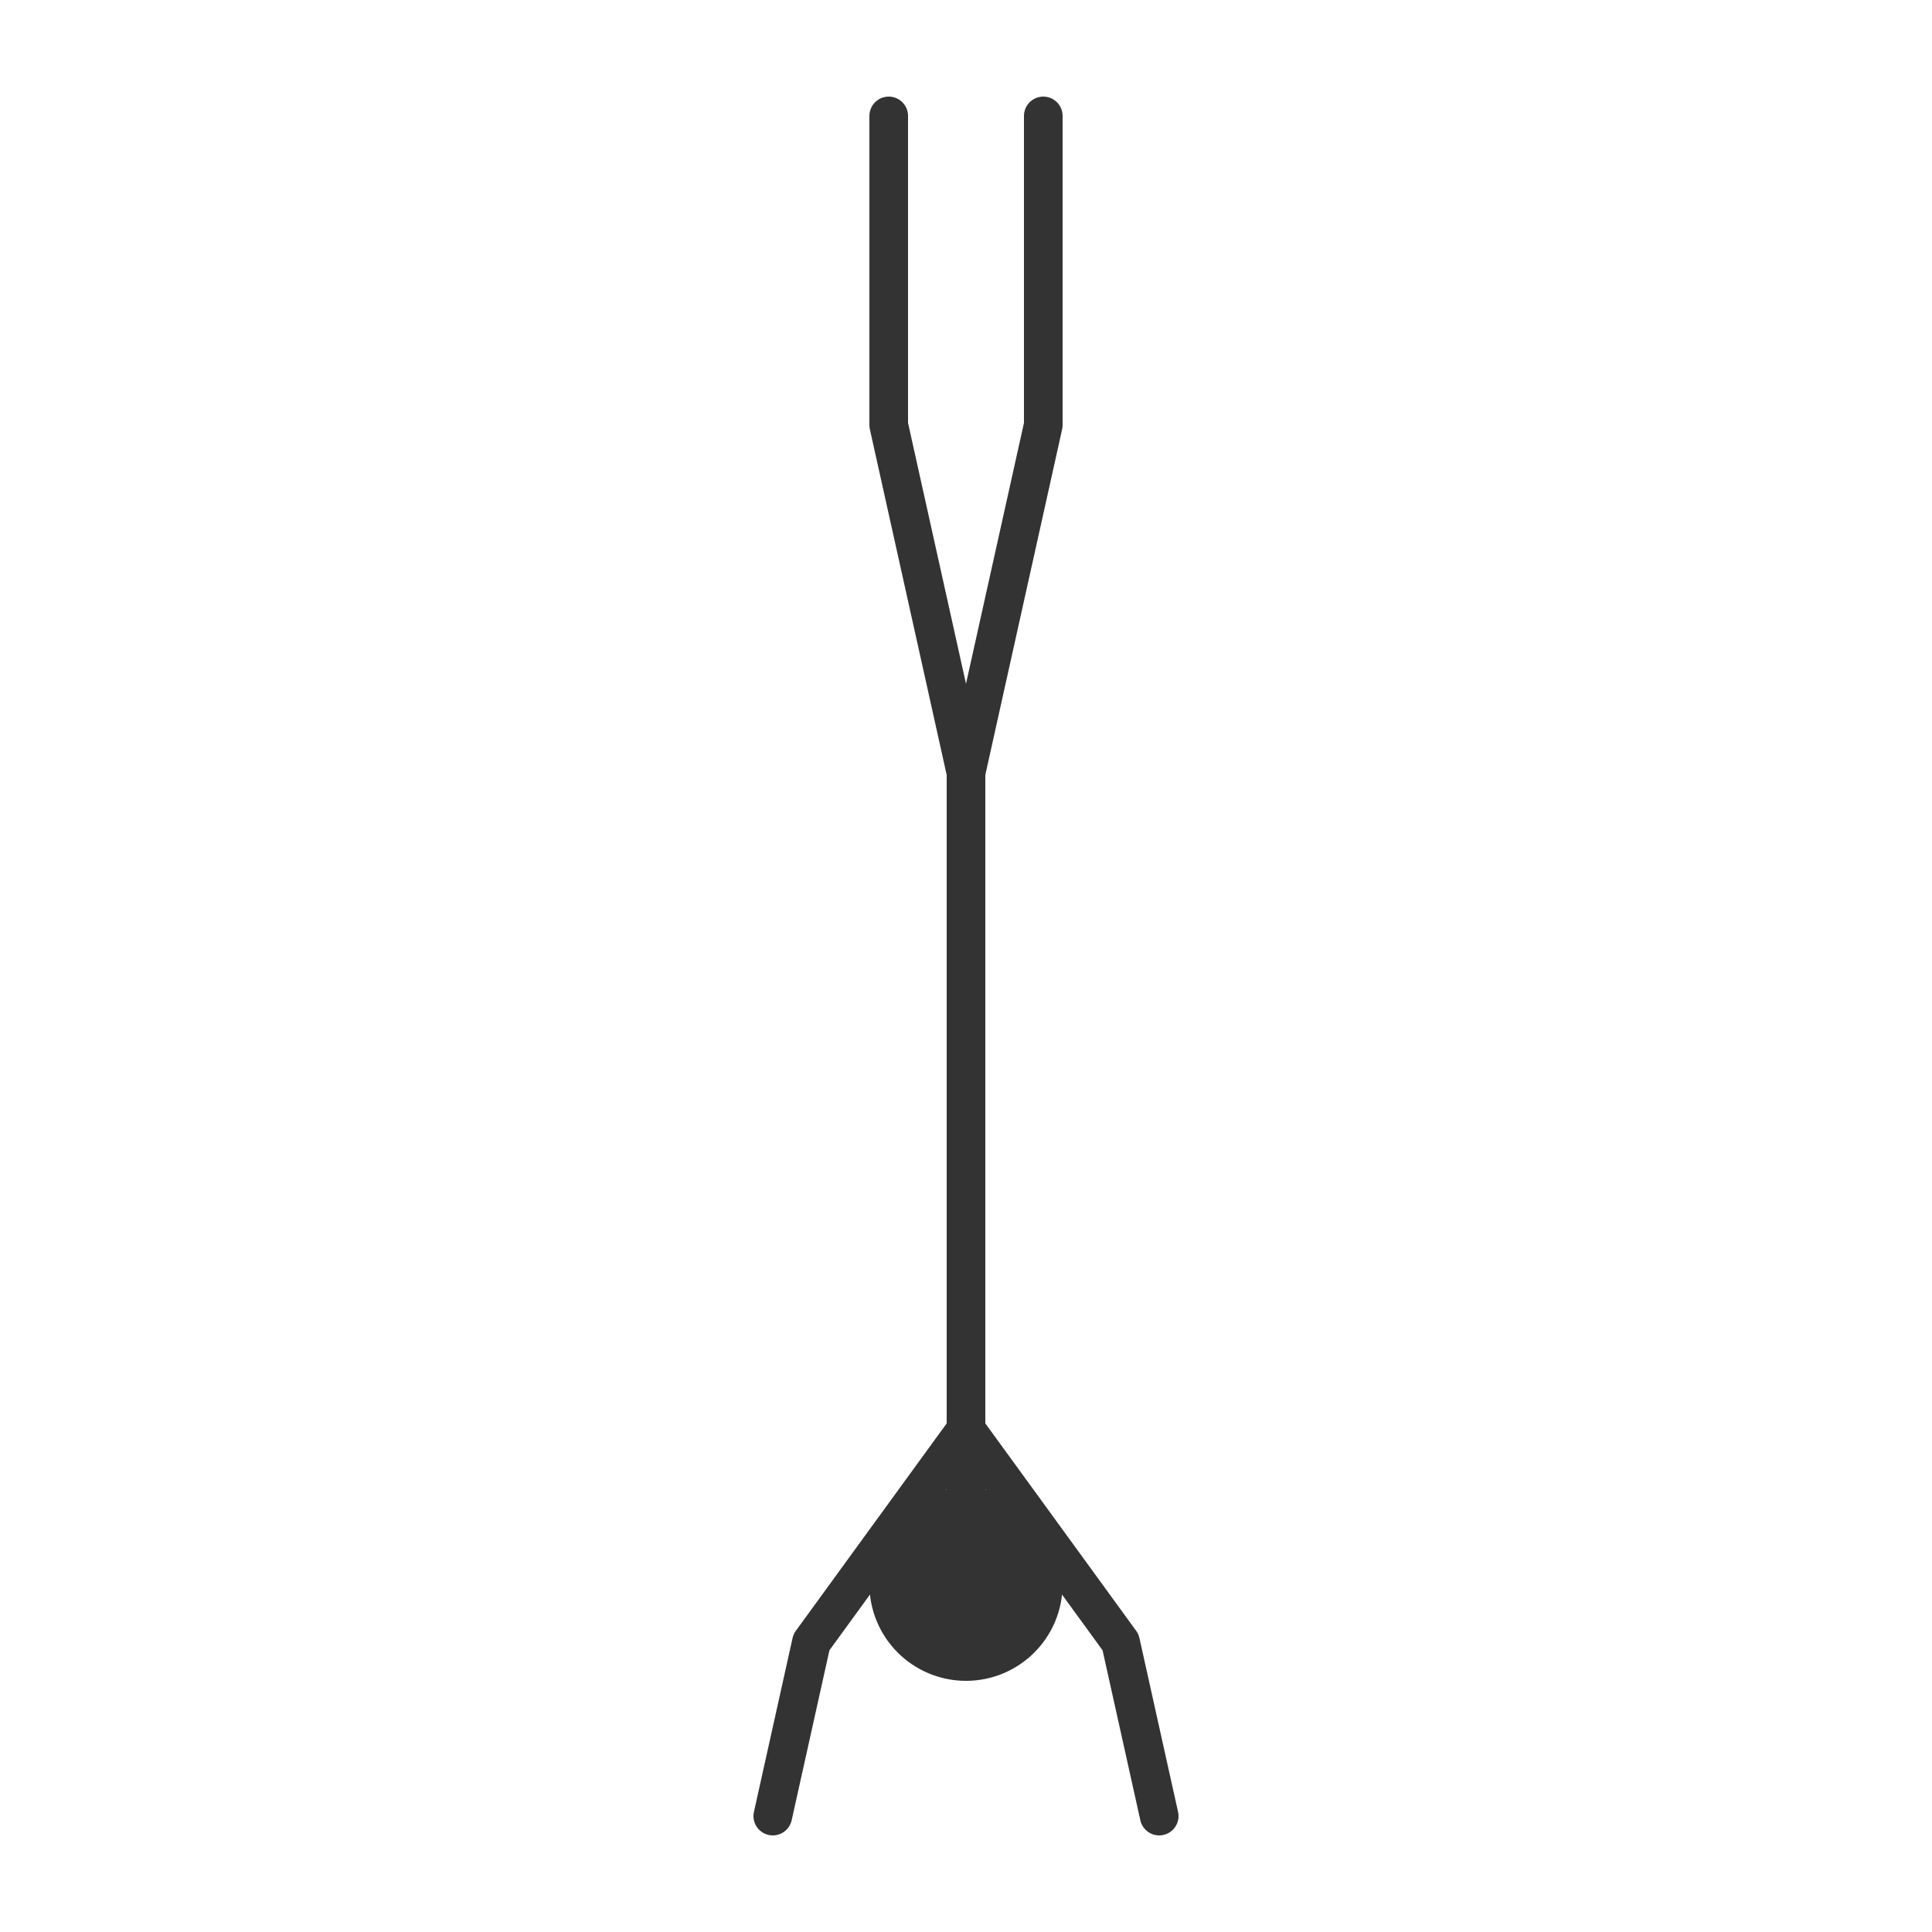
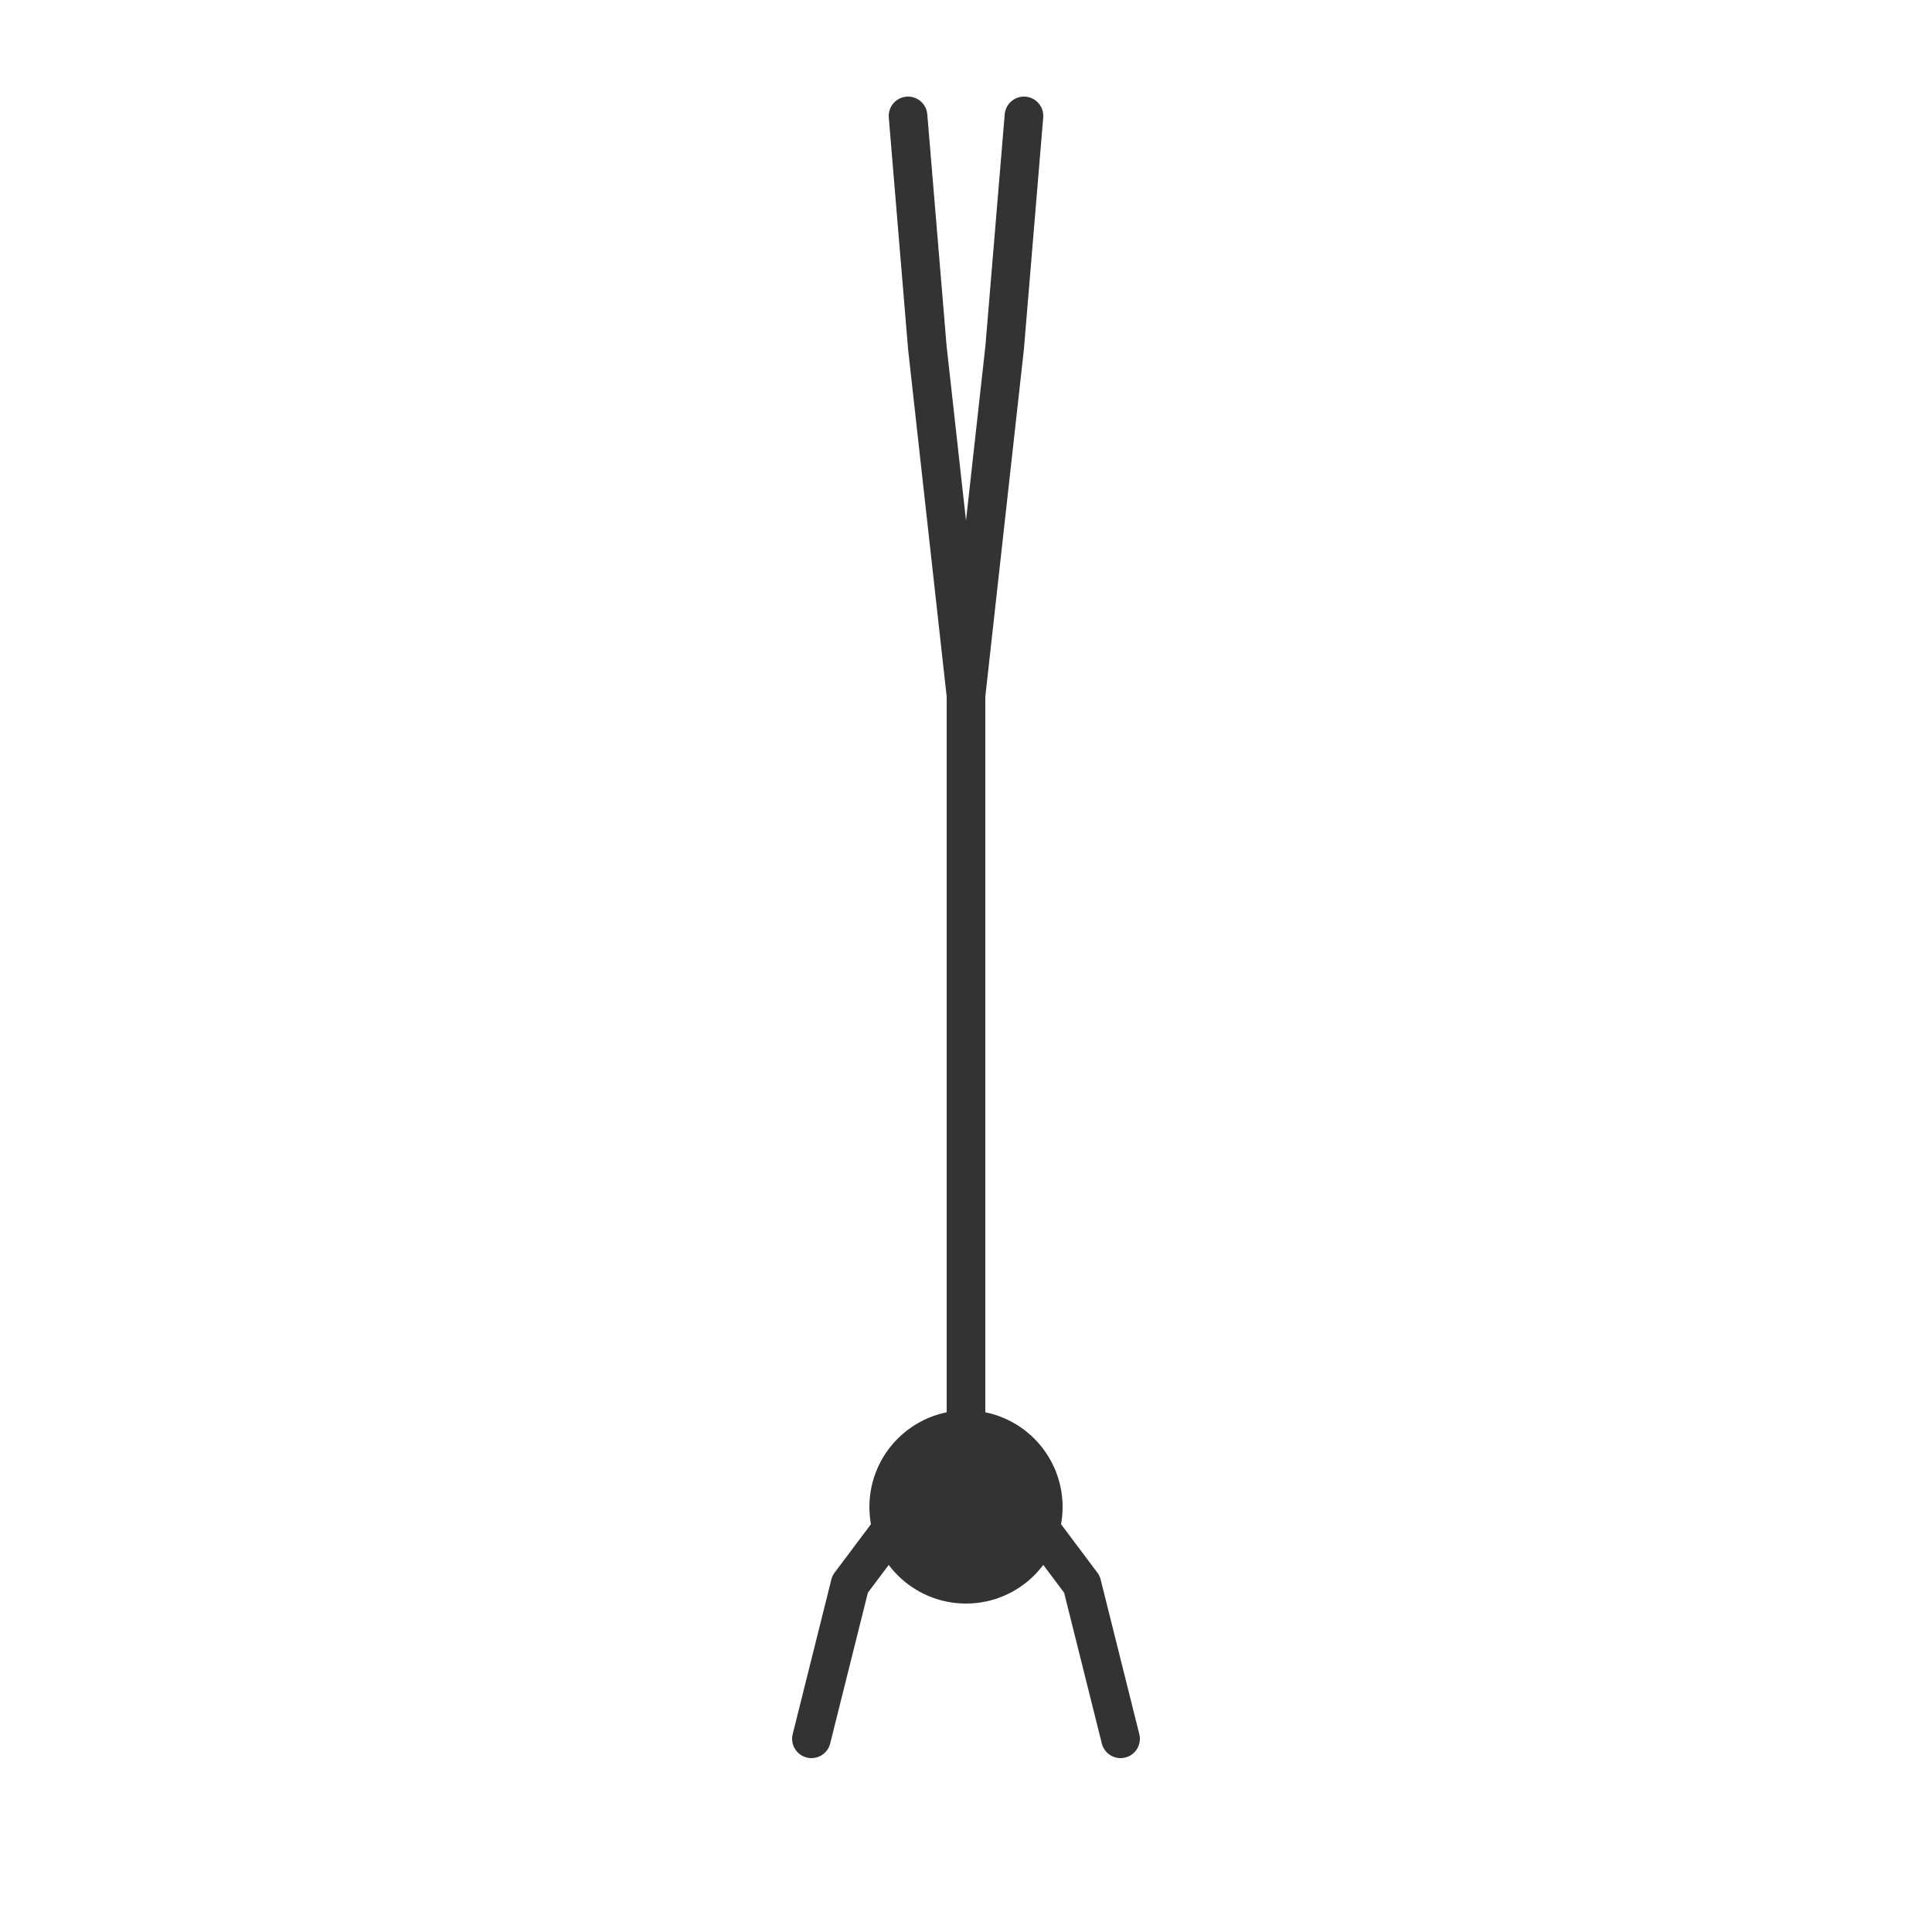
- <svg xmlns="http://www.w3.org/2000/svg" viewBox="0 0 100 100" width="100" height="100">
+ <svg xmlns="http://www.w3.org/2000/svg" viewBox="0 0 100 100">
  <g fill="none" stroke="#333" stroke-width="2" stroke-linecap="round" stroke-linejoin="round">
-     <circle cx="50" cy="82" r="4" fill="#333" />
-     <line x1="50" y1="78" x2="50" y2="40" />
-     <polyline points="50,74 42,85 40,94" />
-     <polyline points="50,74 58,85 60,94" />
-     <polyline points="50,40 46,22 46,6" />
-     <polyline points="50,40 54,22 54,6" />
+     <circle cx="50" cy="78" r="4" fill="#333" />
+     <line x1="50" y1="74" x2="50" y2="36" />
+     <polyline points="50,74 44,82 42,90" />
+     <polyline points="50,74 56,82 58,90" />
+     <polyline points="50,36 48,18 47,6" />
+     <polyline points="50,36 52,18 53,6" />
  </g>
</svg>
